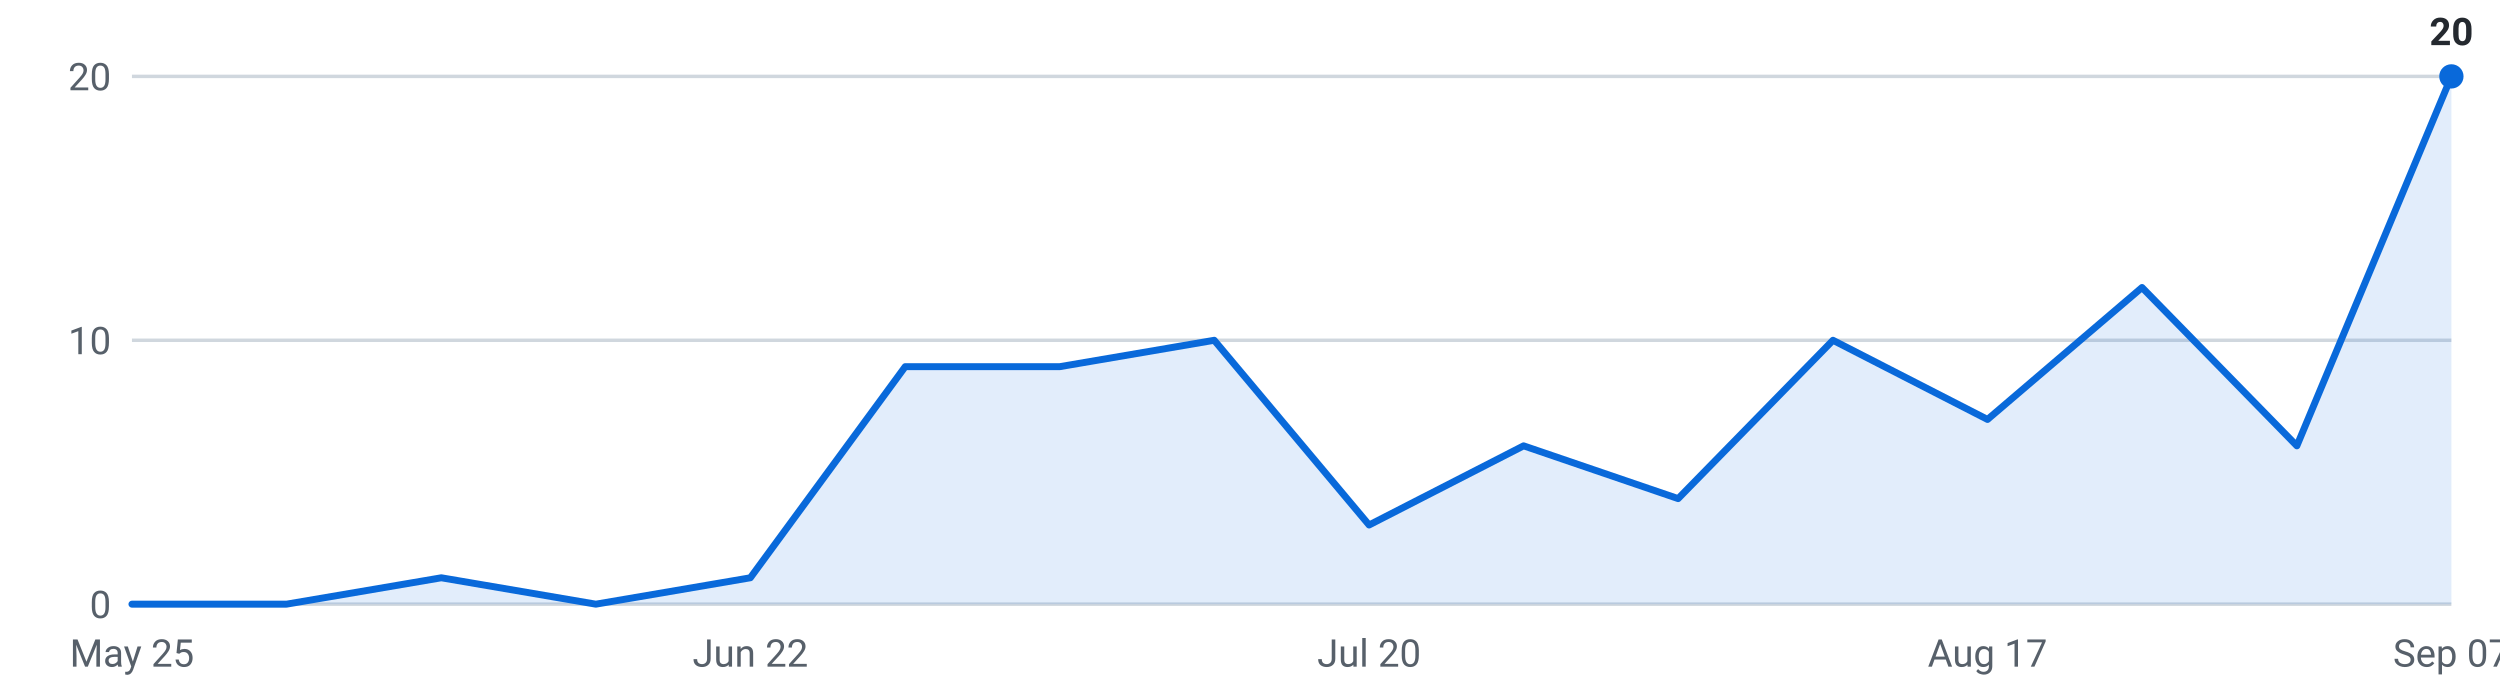
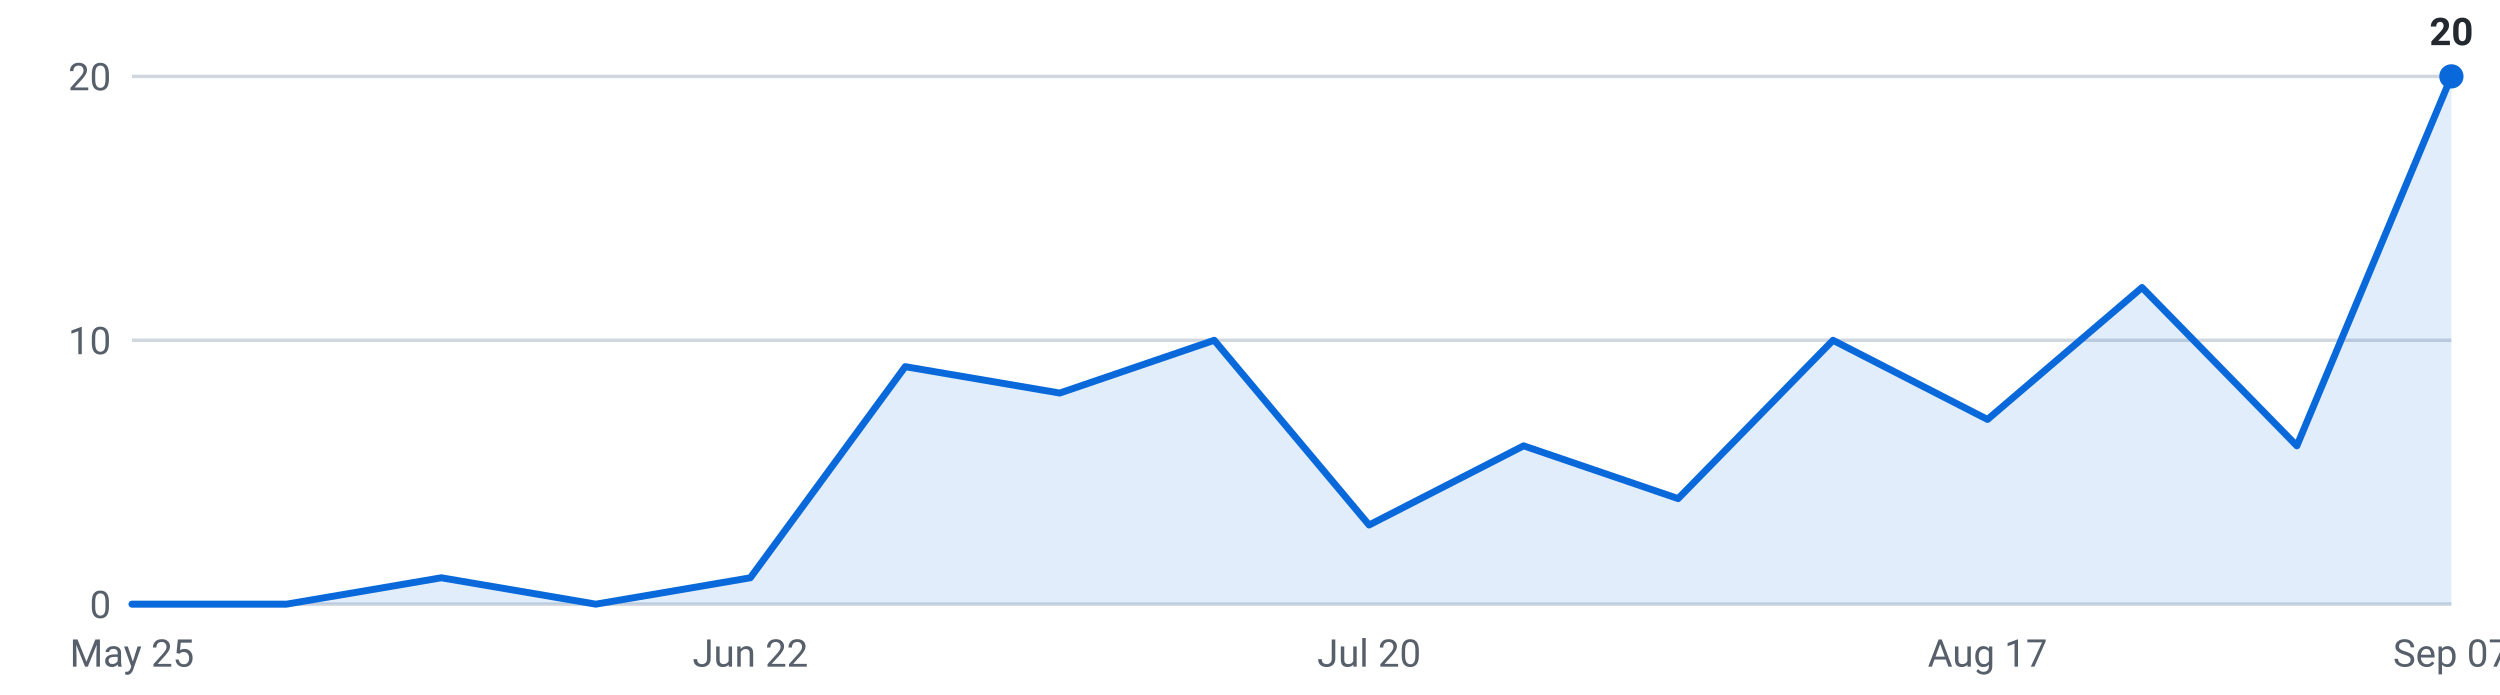
<svg xmlns="http://www.w3.org/2000/svg" viewBox="0 0 720 200" width="720" height="200" role="img" aria-label="Internships posted per week, last 16 weeks">
  <g font-family="-apple-system,Segoe UI,Roboto,sans-serif" font-size="11">
    <line x1="38" y1="174.0" x2="706" y2="174.0" stroke="#d0d7de" stroke-width="1" />
    <text x="32" y="178.0" text-anchor="end" fill="#57606a">0</text>
    <line x1="38" y1="98.0" x2="706" y2="98.0" stroke="#d0d7de" stroke-width="1" />
    <text x="32" y="102.0" text-anchor="end" fill="#57606a">10</text>
    <line x1="38" y1="22.0" x2="706" y2="22.0" stroke="#d0d7de" stroke-width="1" />
    <text x="32" y="26.0" text-anchor="end" fill="#57606a">20</text>
-     <path d="M38.0,174 L38.0,174.0 L82.5,174.0 L127.1,166.4 L171.6,174.0 L216.1,166.4 L260.7,105.6 L305.2,105.6 L349.7,98.0 L394.3,151.2 L438.8,128.4 L483.3,143.6 L527.9,98.0 L572.4,120.8 L616.9,82.8 L661.5,128.4 L706.0,22.0 L706.0,174 Z" fill="#0969da" fill-opacity="0.12" />
-     <polyline points="38.0,174.0 82.5,174.0 127.1,166.4 171.6,174.0 216.1,166.4 260.7,105.6 305.2,105.6 349.7,98.0 394.3,151.2 438.8,128.4 483.3,143.6 527.9,98.0 572.4,120.8 616.9,82.8 661.5,128.4 706.0,22.0" fill="none" stroke="#0969da" stroke-width="2" stroke-linejoin="round" stroke-linecap="round" />
+     <path d="M38.0,174 L38.0,174.0 L82.5,174.0 L127.1,166.4 L171.6,174.0 L216.1,166.4 L260.7,105.6 L305.2,113.2 L349.7,98.0 L394.3,151.2 L438.8,128.4 L483.3,143.6 L527.9,98.0 L572.4,120.8 L616.9,82.8 L661.5,128.4 L706.0,22.0 L706.0,174 Z" fill="#0969da" fill-opacity="0.12" />
+     <polyline points="38.0,174.0 82.5,174.0 127.1,166.4 171.6,174.0 216.1,166.4 260.7,105.6 305.2,113.2 349.7,98.0 394.3,151.2 438.8,128.4 483.3,143.6 527.9,98.0 572.4,120.8 616.9,82.8 661.5,128.4 706.0,22.0" fill="none" stroke="#0969da" stroke-width="2" stroke-linejoin="round" stroke-linecap="round" />
    <circle cx="706.0" cy="22.0" r="3.5" fill="#0969da" />
    <text x="706.0" y="13.0" text-anchor="middle" fill="#24292f" font-weight="600">20</text>
    <text x="38.0" y="192" text-anchor="middle" fill="#57606a">May 25</text>
    <text x="216.1" y="192" text-anchor="middle" fill="#57606a">Jun 22</text>
    <text x="394.3" y="192" text-anchor="middle" fill="#57606a">Jul 20</text>
    <text x="572.4" y="192" text-anchor="middle" fill="#57606a">Aug 17</text>
    <text x="706.0" y="192" text-anchor="middle" fill="#57606a">Sep 07</text>
  </g>
</svg>
